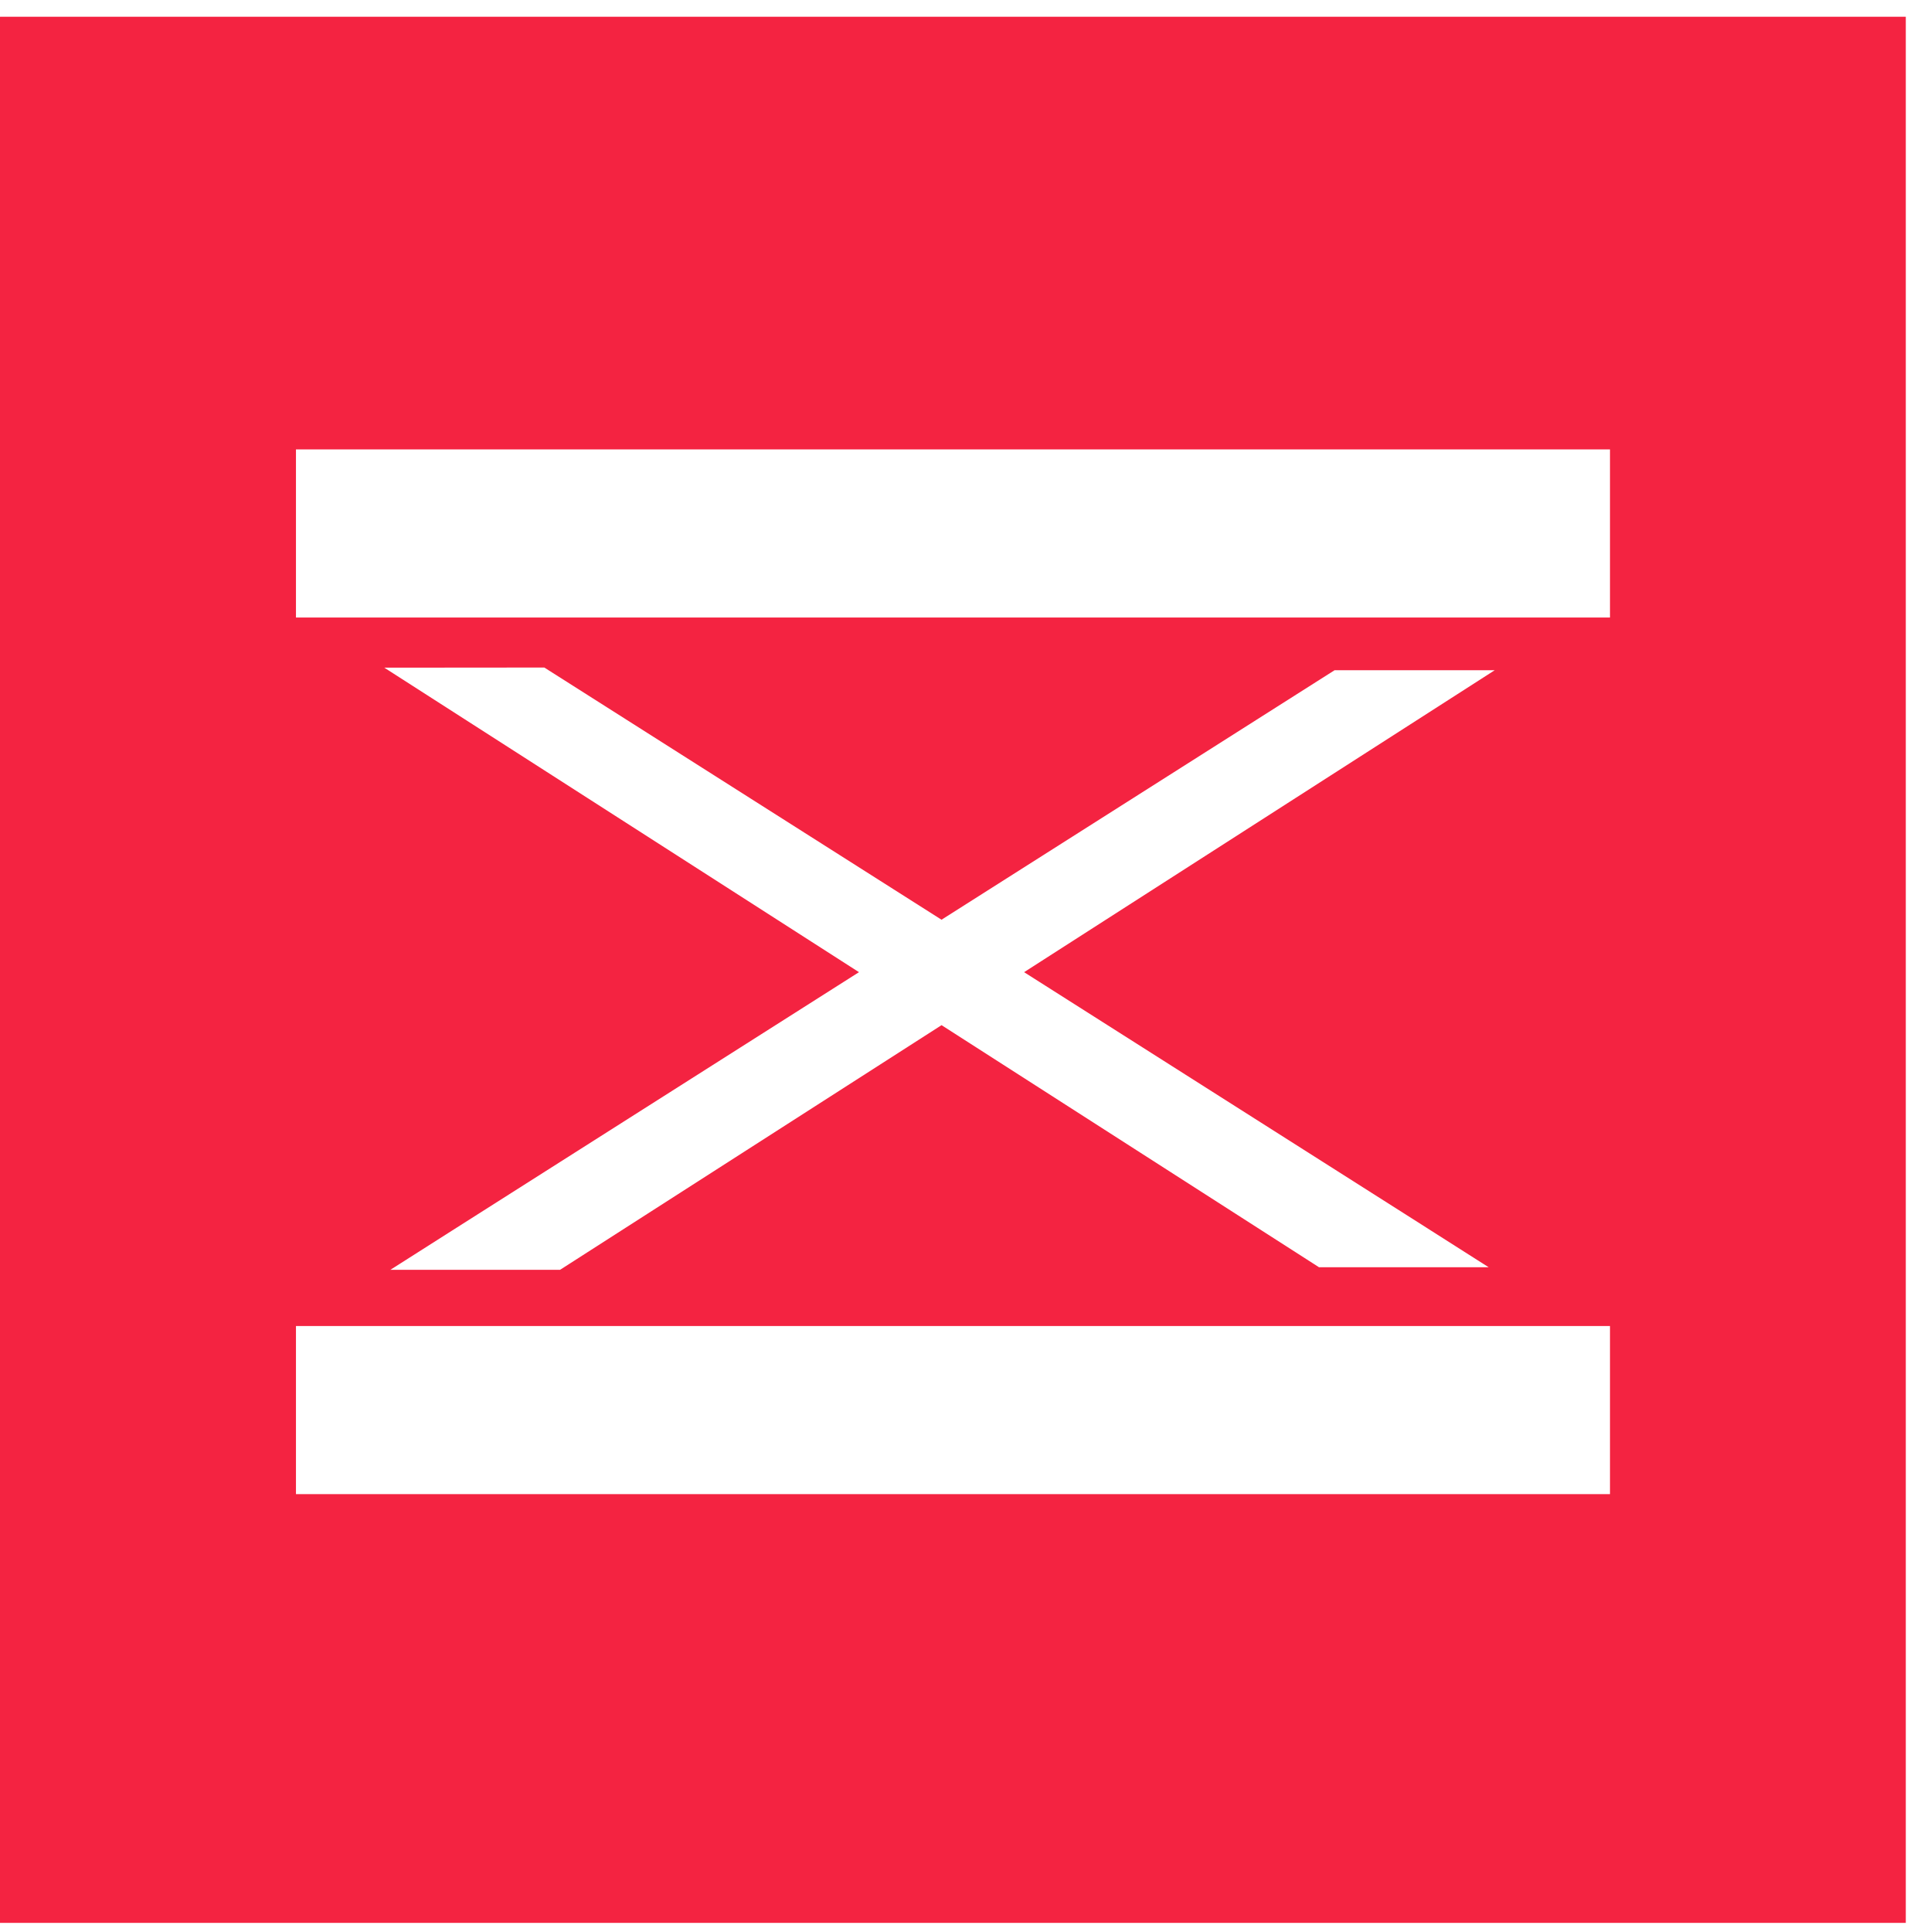
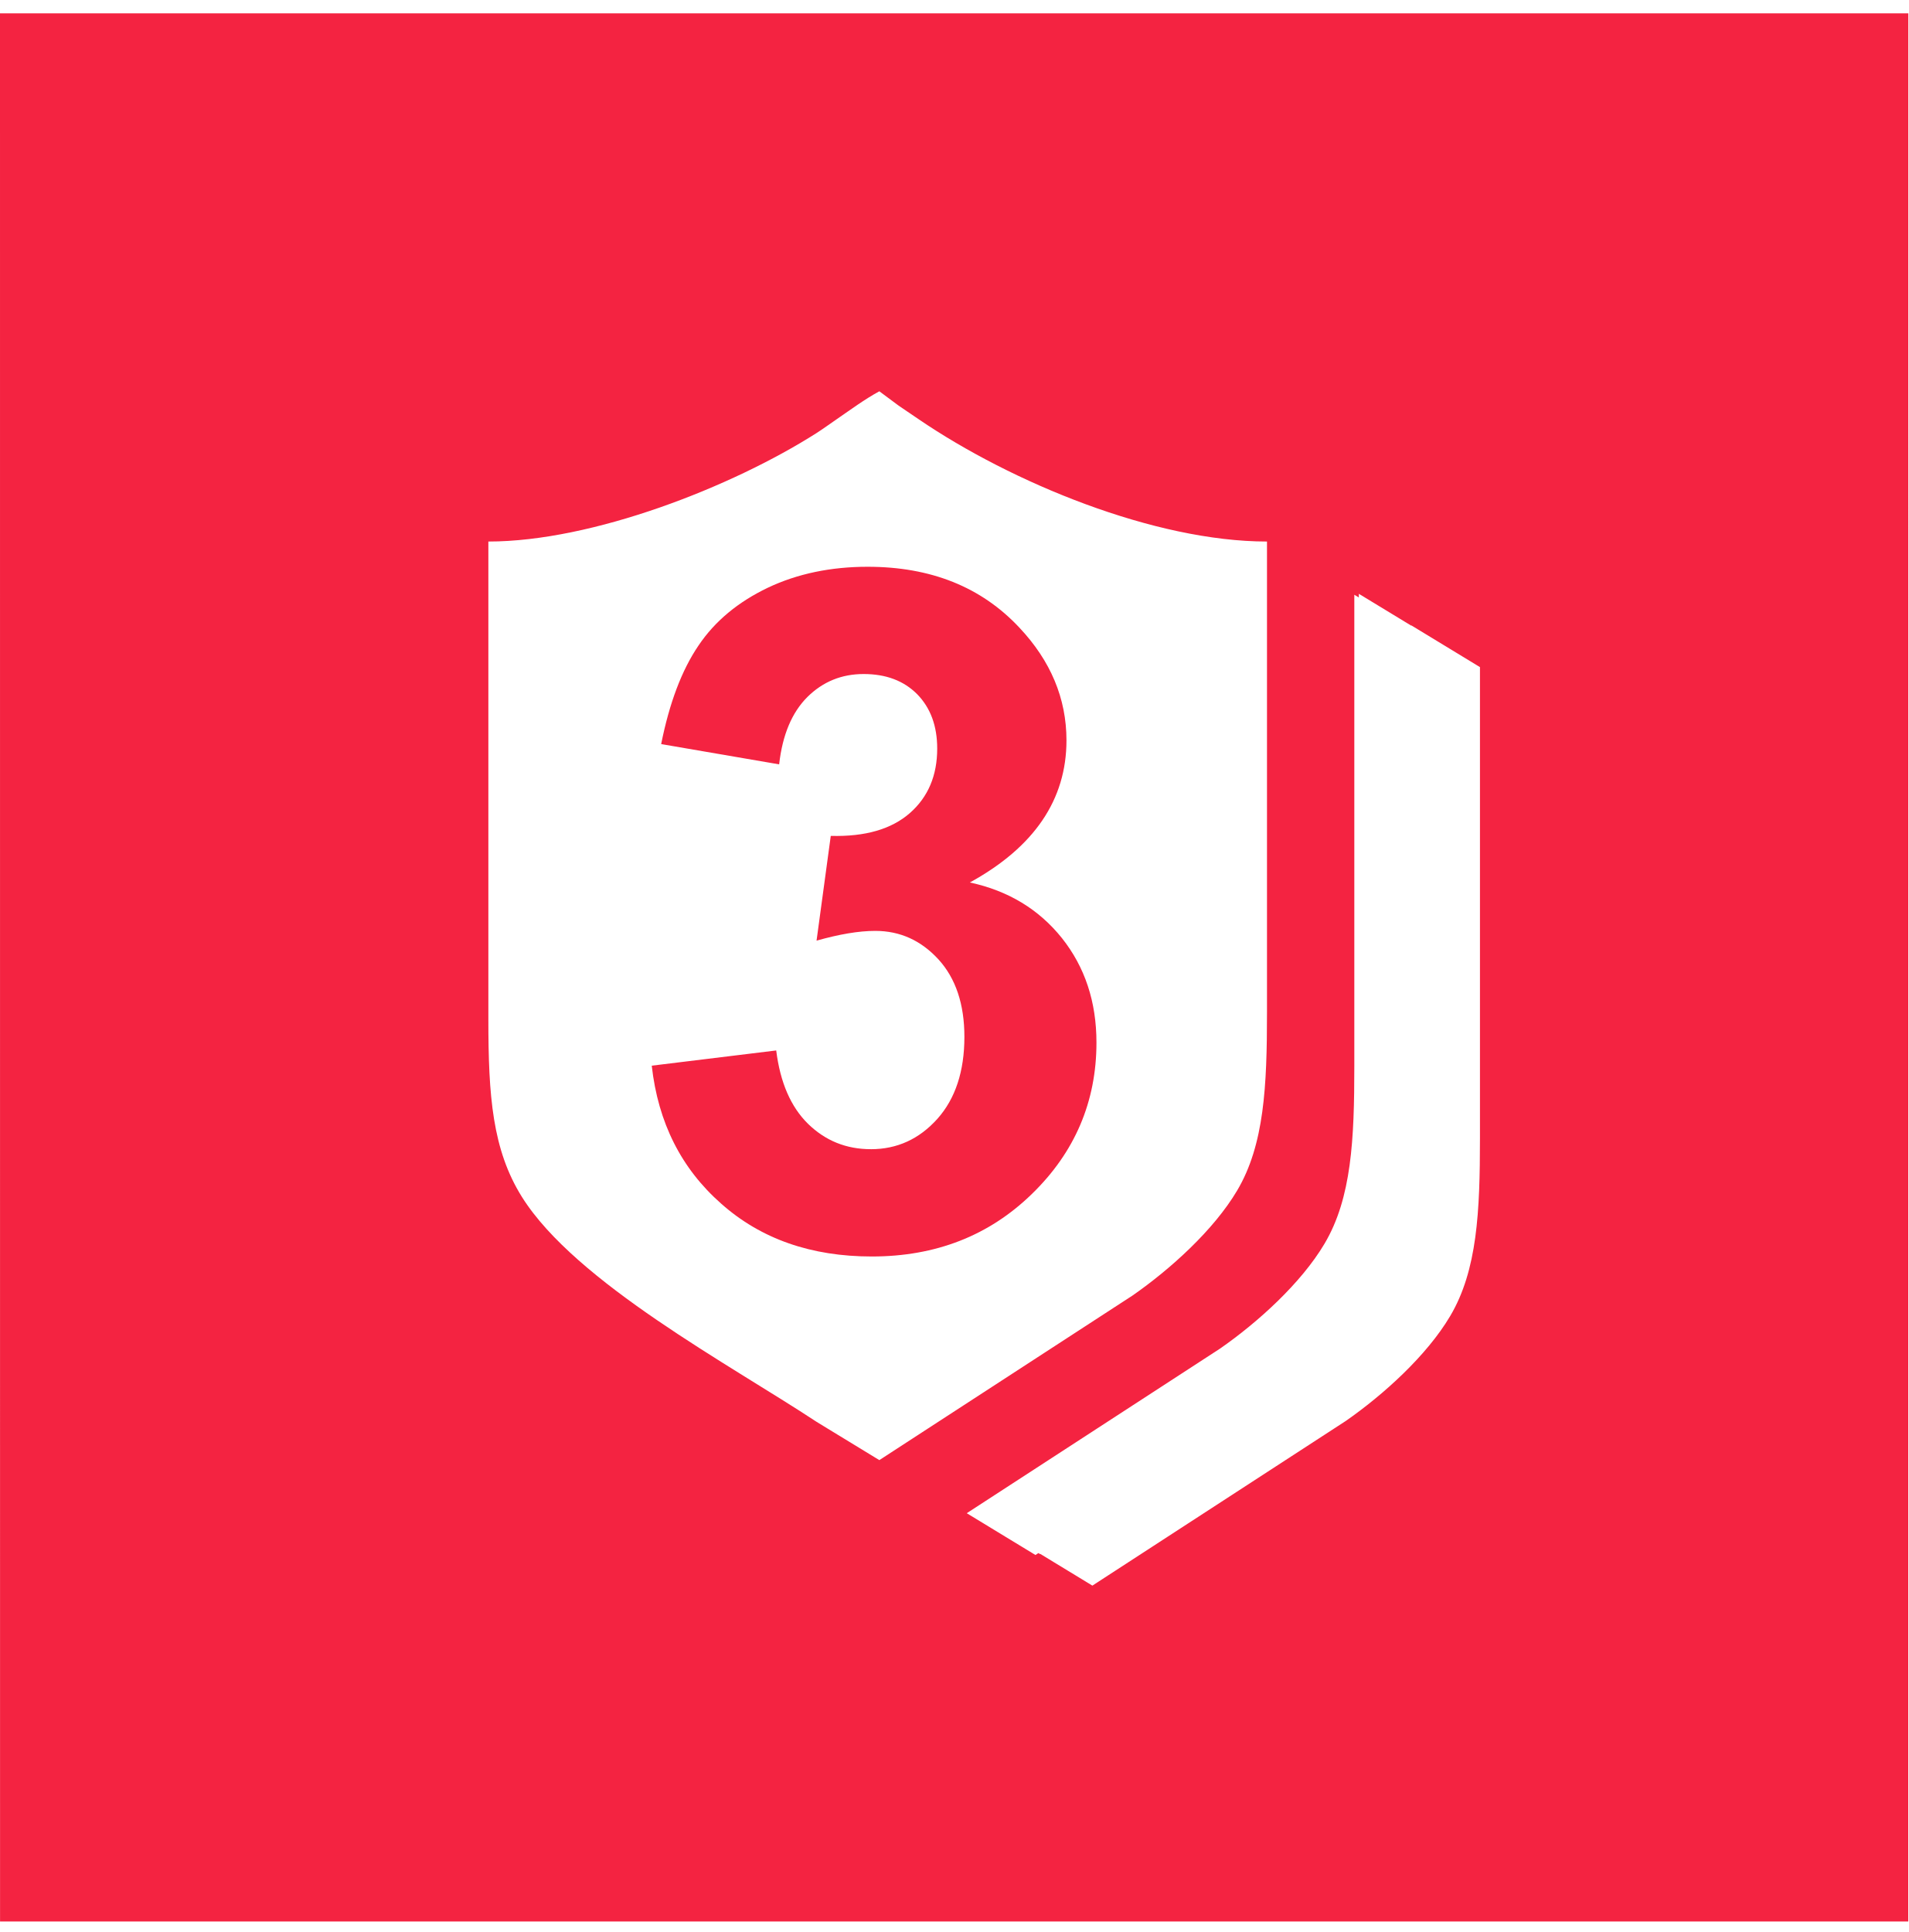
- <svg xmlns="http://www.w3.org/2000/svg" width="86" height="87" viewBox="0 0 86 87">
-   <path d="M13.33 27.807h59.183v-7.57H13.33v7.57zm50.928 27.484l2.362 1.502.43.272h-7.643l-17-10.901-17.182 11.017h-7.643l.43-.273 2.362-1.502 18.314-11.628-21.379-13.712 7.207-.006 17.89 11.356L60.11 30.18h7.213L46.125 43.778 64.258 55.29zM13.33 67.282h59.183v-7.57H13.33v7.57zM85.83.754H.006C.002.754 0 .756 0 .76v85.83h85.836V.76c0-.004-.002-.006-.006-.006z" fill="#F42341" fill-rule="evenodd" />
+ <svg xmlns="http://www.w3.org/2000/svg" width="80" height="81" viewBox="0 0 80 81">
+   <g fill="#F42341" fill-rule="evenodd">
+     <path d="M20.473 22.704c4.362 0 10.198-2.283 13.758-4.548.312-.202.529-.364.84-.577.613-.42 1.158-.828 1.792-1.174l.812.604.84.57c3.9 2.658 9.886 5.125 14.599 5.125v19.754c0 3.071-.112 5.538-1.252 7.457-.985 1.662-2.804 3.3-4.379 4.397l-10.62 6.904-2.148-1.31-.484-.296c-3.599-2.377-10.097-5.835-12.35-9.426-1.24-1.98-1.408-4.241-1.408-7.435V22.704zm35.052 29.44c1.14-1.921 1.25-4.386 1.25-7.456V24.935l.189.115v-.155l2.198 1.336v-.013l2.88 1.751v19.755c0 3.07-.11 5.534-1.25 7.455-.984 1.66-2.803 3.302-4.38 4.399l-10.618 6.9-.554-.338-.497-.302-.224-.137-.33-.2-.224-.137-.357-.217-.011.007-.066-.04-.123.08-.554-.337-.497-.302-.225-.137-.329-.2-.225-.137-.496-.302-.554-.337 10.616-6.9c1.578-1.097 3.397-2.739 4.381-4.398zM.002 80.559h79.995l.003-80H0l.002 80z" />
+     <path d="M36.507 48.18c-1.03 0-1.903-.352-2.632-1.062-.723-.71-1.168-1.734-1.335-3.077l-5.218.638c.267 2.389 1.24 4.313 2.91 5.784 1.668 1.483 3.777 2.216 6.314 2.216 2.681 0 4.918-.873 6.715-2.624 1.797-1.746 2.704-3.866 2.704-6.344 0-1.712-.484-3.167-1.447-4.38-.968-1.209-2.253-1.987-3.86-2.333 2.703-1.483 4.05-3.475 4.05-5.958 0-1.757-.663-3.335-1.976-4.728-1.596-1.706-3.716-2.55-6.359-2.55-1.54 0-2.943.29-4.183.878-1.24.593-2.22 1.398-2.91 2.428-.7 1.029-1.218 2.405-1.563 4.128l4.946.85c.139-1.236.534-2.176 1.185-2.825.65-.643 1.435-.962 2.358-.962.935 0 1.68.28 2.243.845.561.576.84 1.331.84 2.282 0 1.125-.379 2.026-1.14 2.697-.769.677-1.87 1.001-3.322.962l-.596 4.392c.952-.269 1.77-.409 2.46-.409 1.045 0 1.924.403 2.653 1.198.723.794 1.085 1.88 1.085 3.244 0 1.444-.378 2.59-1.13 3.435-.761.85-1.69 1.276-2.792 1.276" />
+   </g>
</svg>
